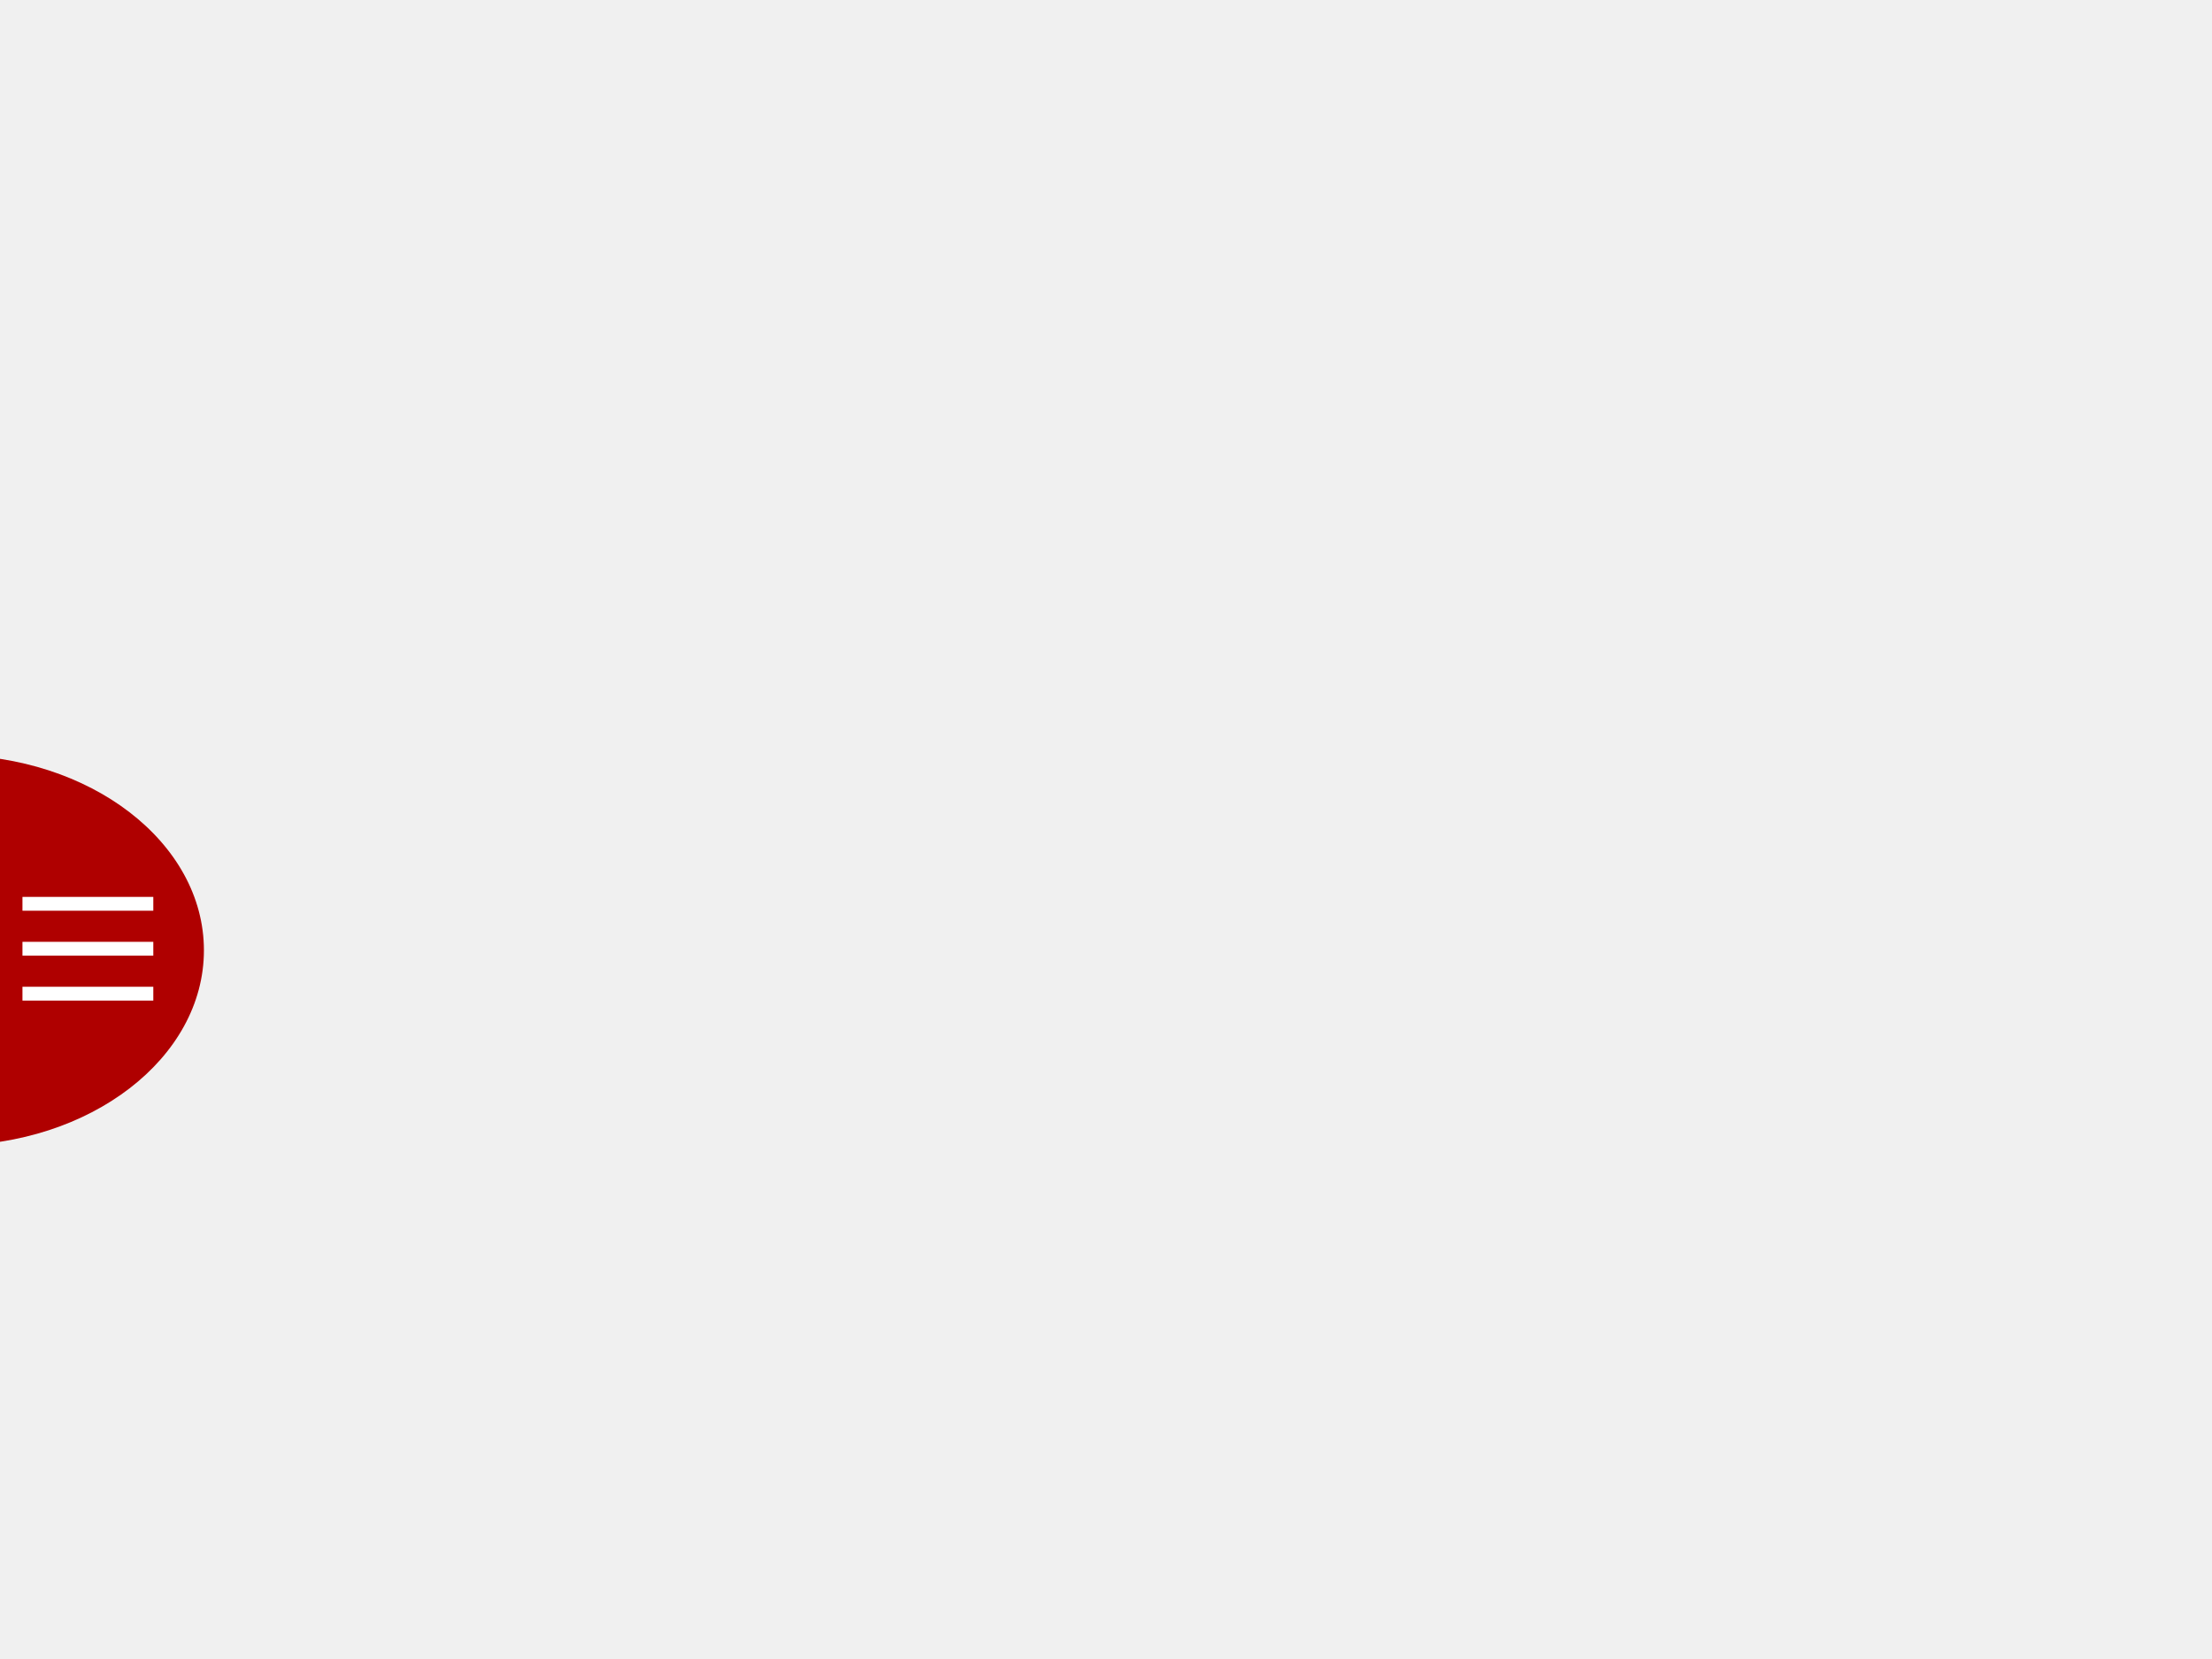
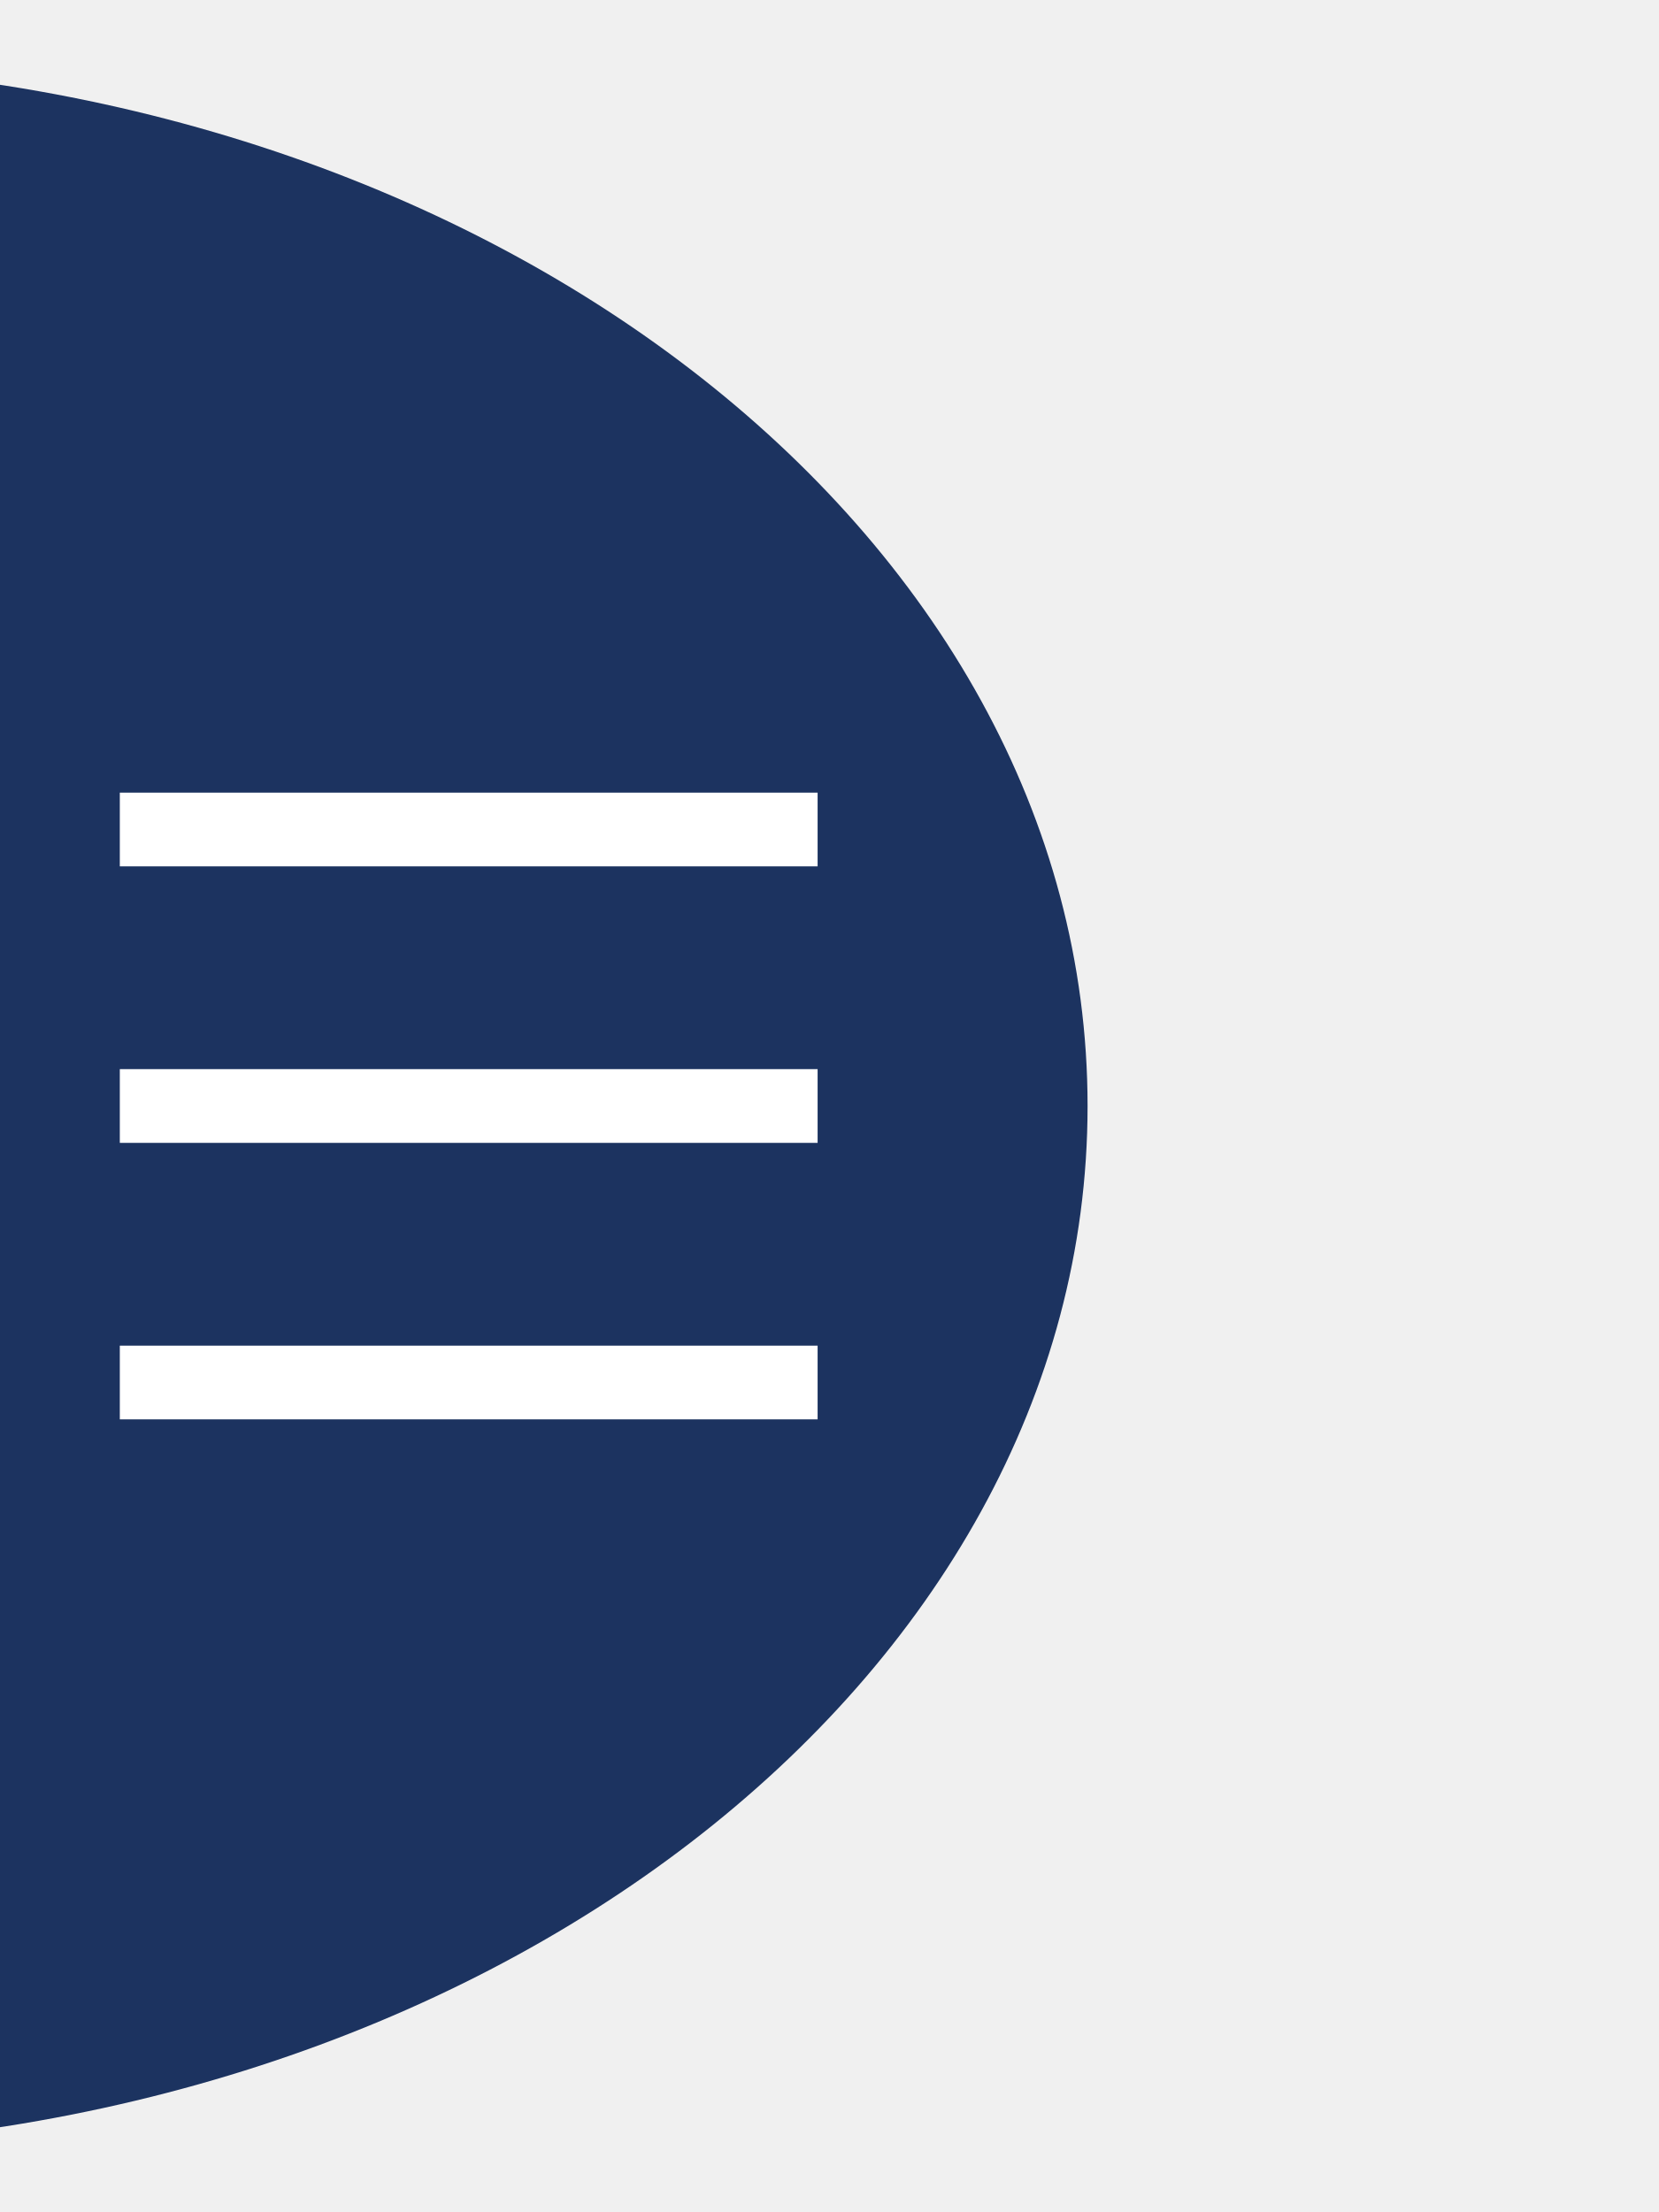
- <svg xmlns="http://www.w3.org/2000/svg" width="640" height="480">
+ <svg xmlns="http://www.w3.org/2000/svg" viewBox="0 15 90 120" width="100%" height="1in">
  <g>
-     <ellipse ry="56.5" rx="73.5" cy="274.953" cx="-14.5" stroke-width="1.5" fill="#AF0000" />
-     <path stroke="#000" d="0" id="svg_8" stroke-opacity="null" stroke-width="4" fill="none" />
-     <line transform="translate(-1,0) " stroke-linecap="null" stroke-linejoin="null" id="svg_11" y2="261.5" x2="45.355" y1="261.5" x1="7.5" stroke-width="4" stroke="#ffffff" fill="none" />
-     <line transform="translate(-1,0) " stroke-linecap="null" stroke-linejoin="null" id="svg_12" y2="274.5" x2="45.355" y1="274.5" x1="7.5" stroke-width="4" stroke="#ffffff" fill="none" />
-     <line transform="translate(-1,0) " stroke-linecap="null" stroke-linejoin="null" id="svg_13" y2="287.5" x2="45.355" y1="287.5" x1="7.5" stroke-width="4" stroke="#ffffff" fill="none" />
+     <ellipse ry="56.5" rx="73.5" cy="75" cx="-14.5" stroke-width="1.5" fill="#1c3360" />
+     <line transform="translate(-1,0) " stroke-linecap="null" stroke-linejoin="null" id="svg_11" y2="60" x2="45.355" y1="60" x1="7.5" stroke-width="4" stroke="#ffffff" fill="none" />
+     <line transform="translate(-1,0) " stroke-linecap="null" stroke-linejoin="null" id="svg_12" y2="75" x2="45.355" y1="75" x1="7.5" stroke-width="4" stroke="#ffffff" fill="none" />
+     <line transform="translate(-1,0) " stroke-linecap="null" stroke-linejoin="null" id="svg_13" y2="90" x2="45.355" y1="90" x1="7.5" stroke-width="4" stroke="#ffffff" fill="none" />
  </g>
</svg>
